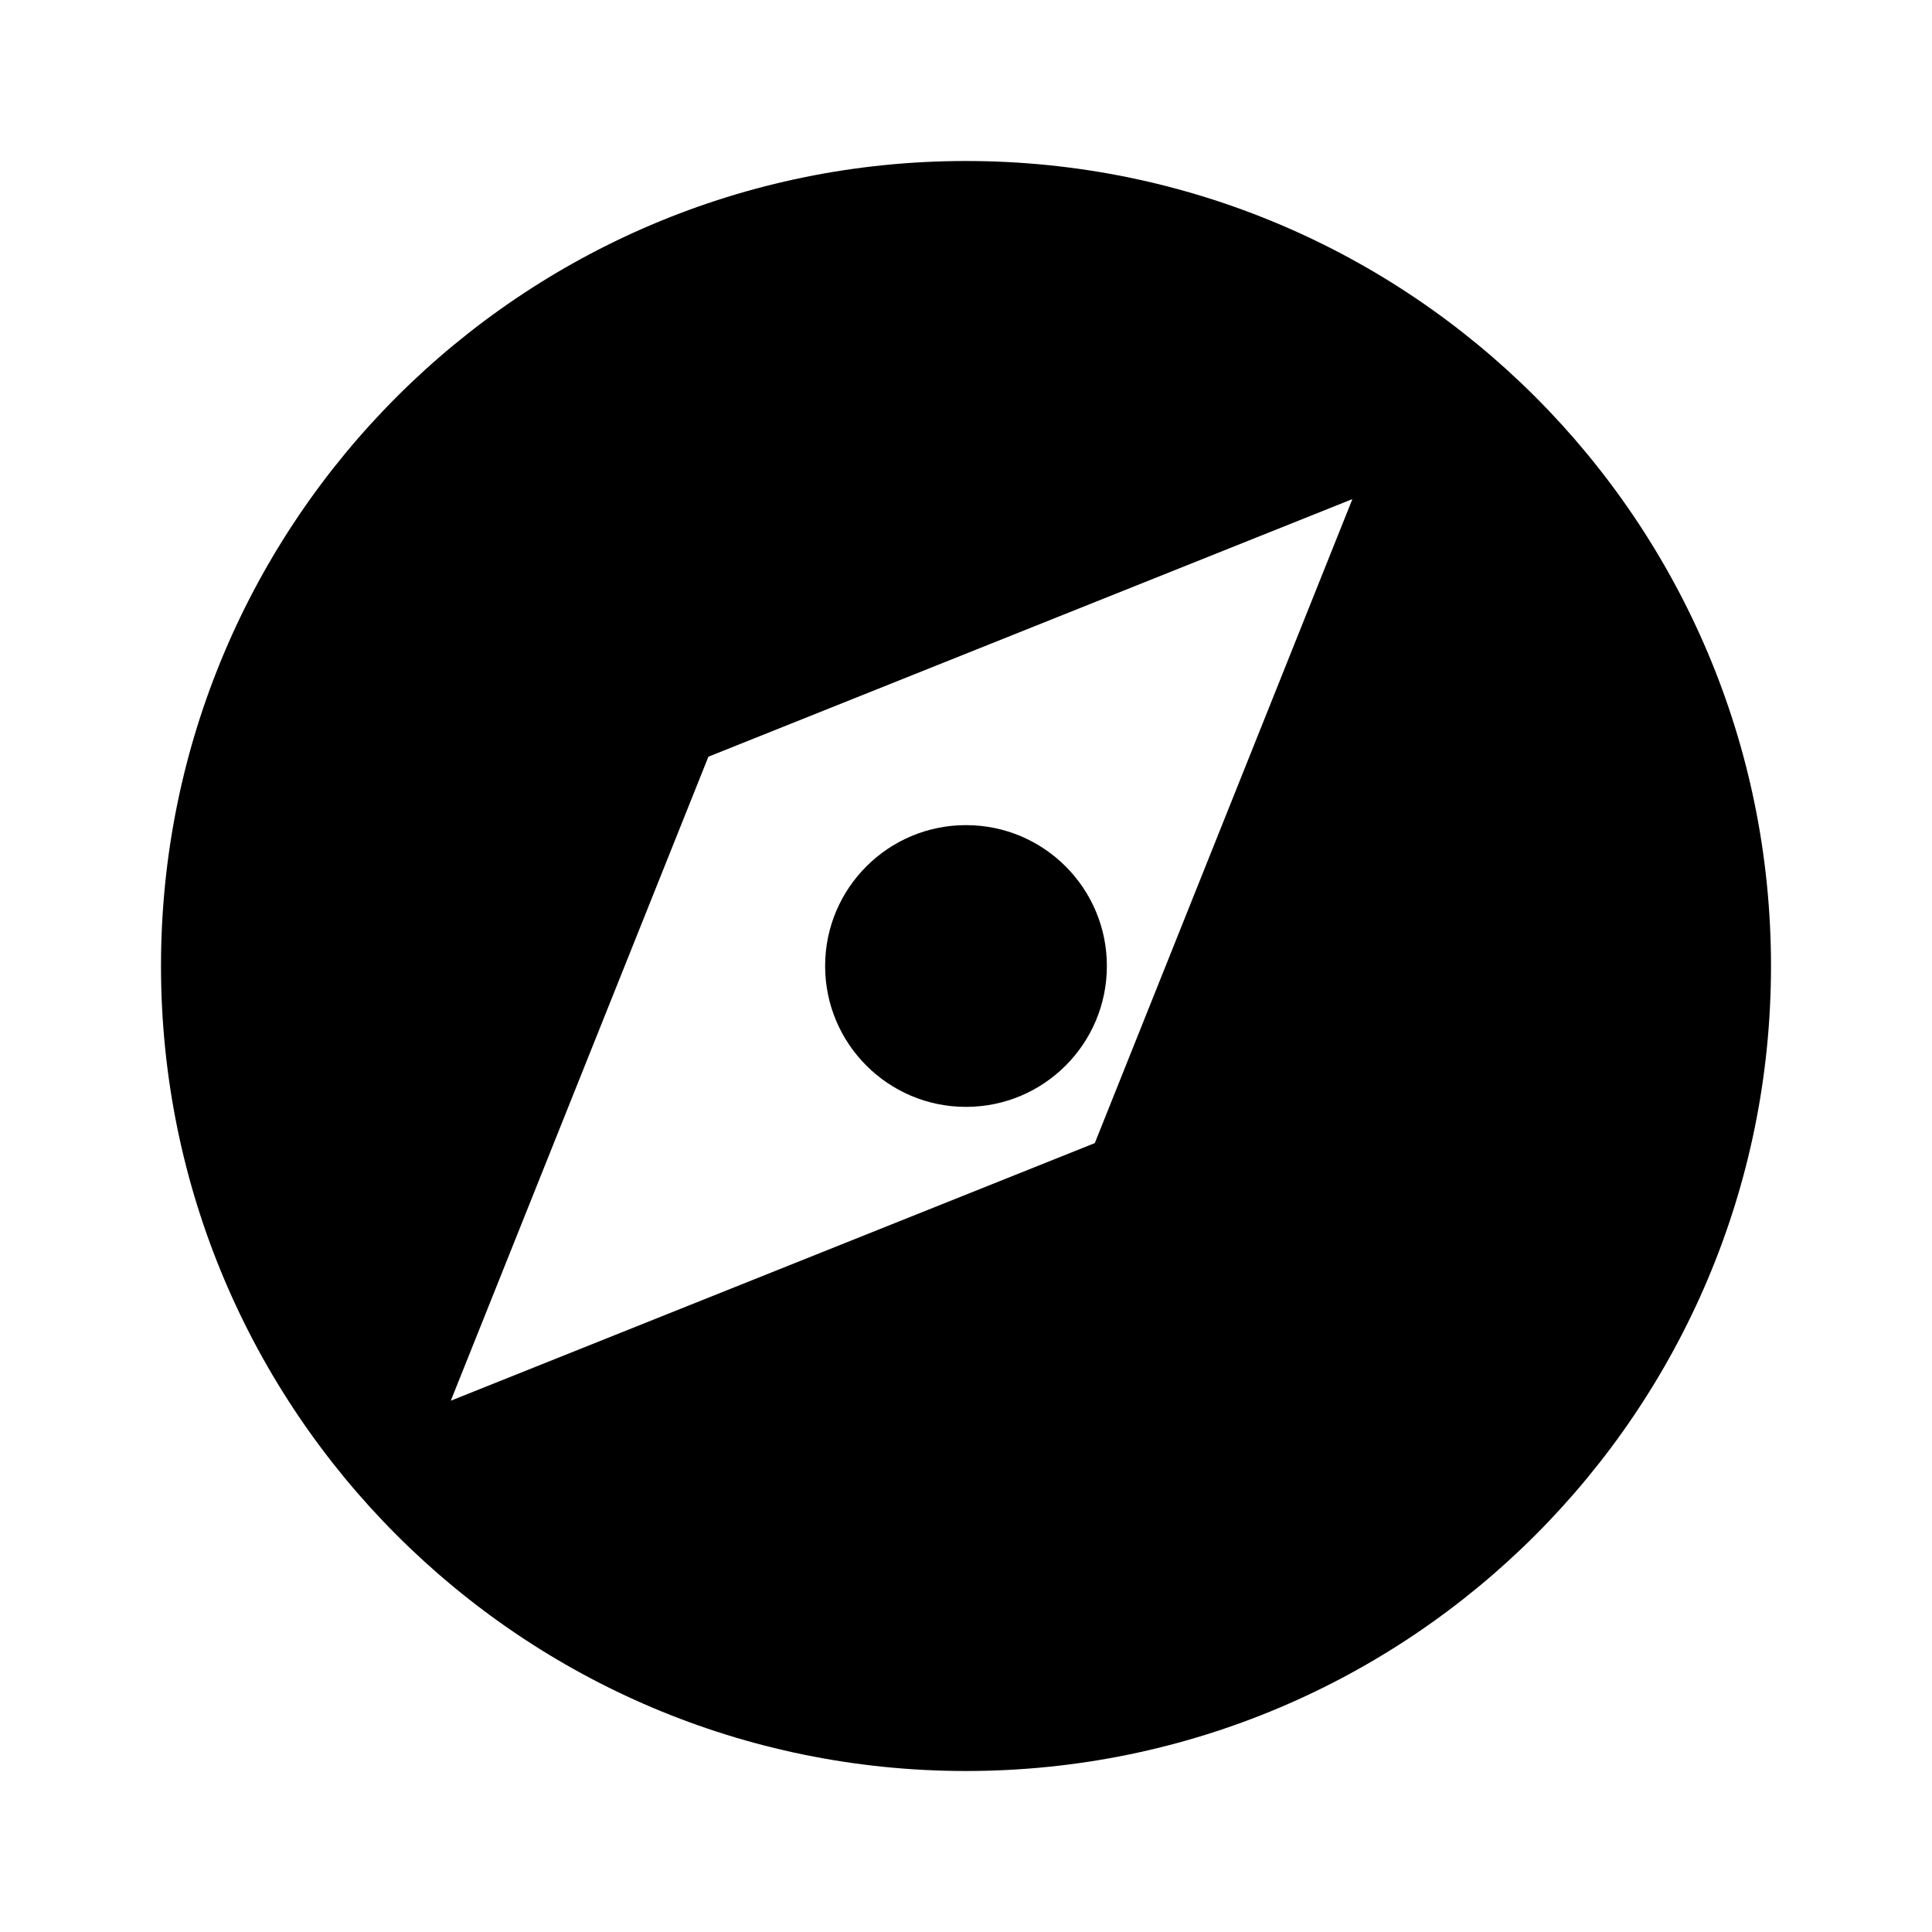
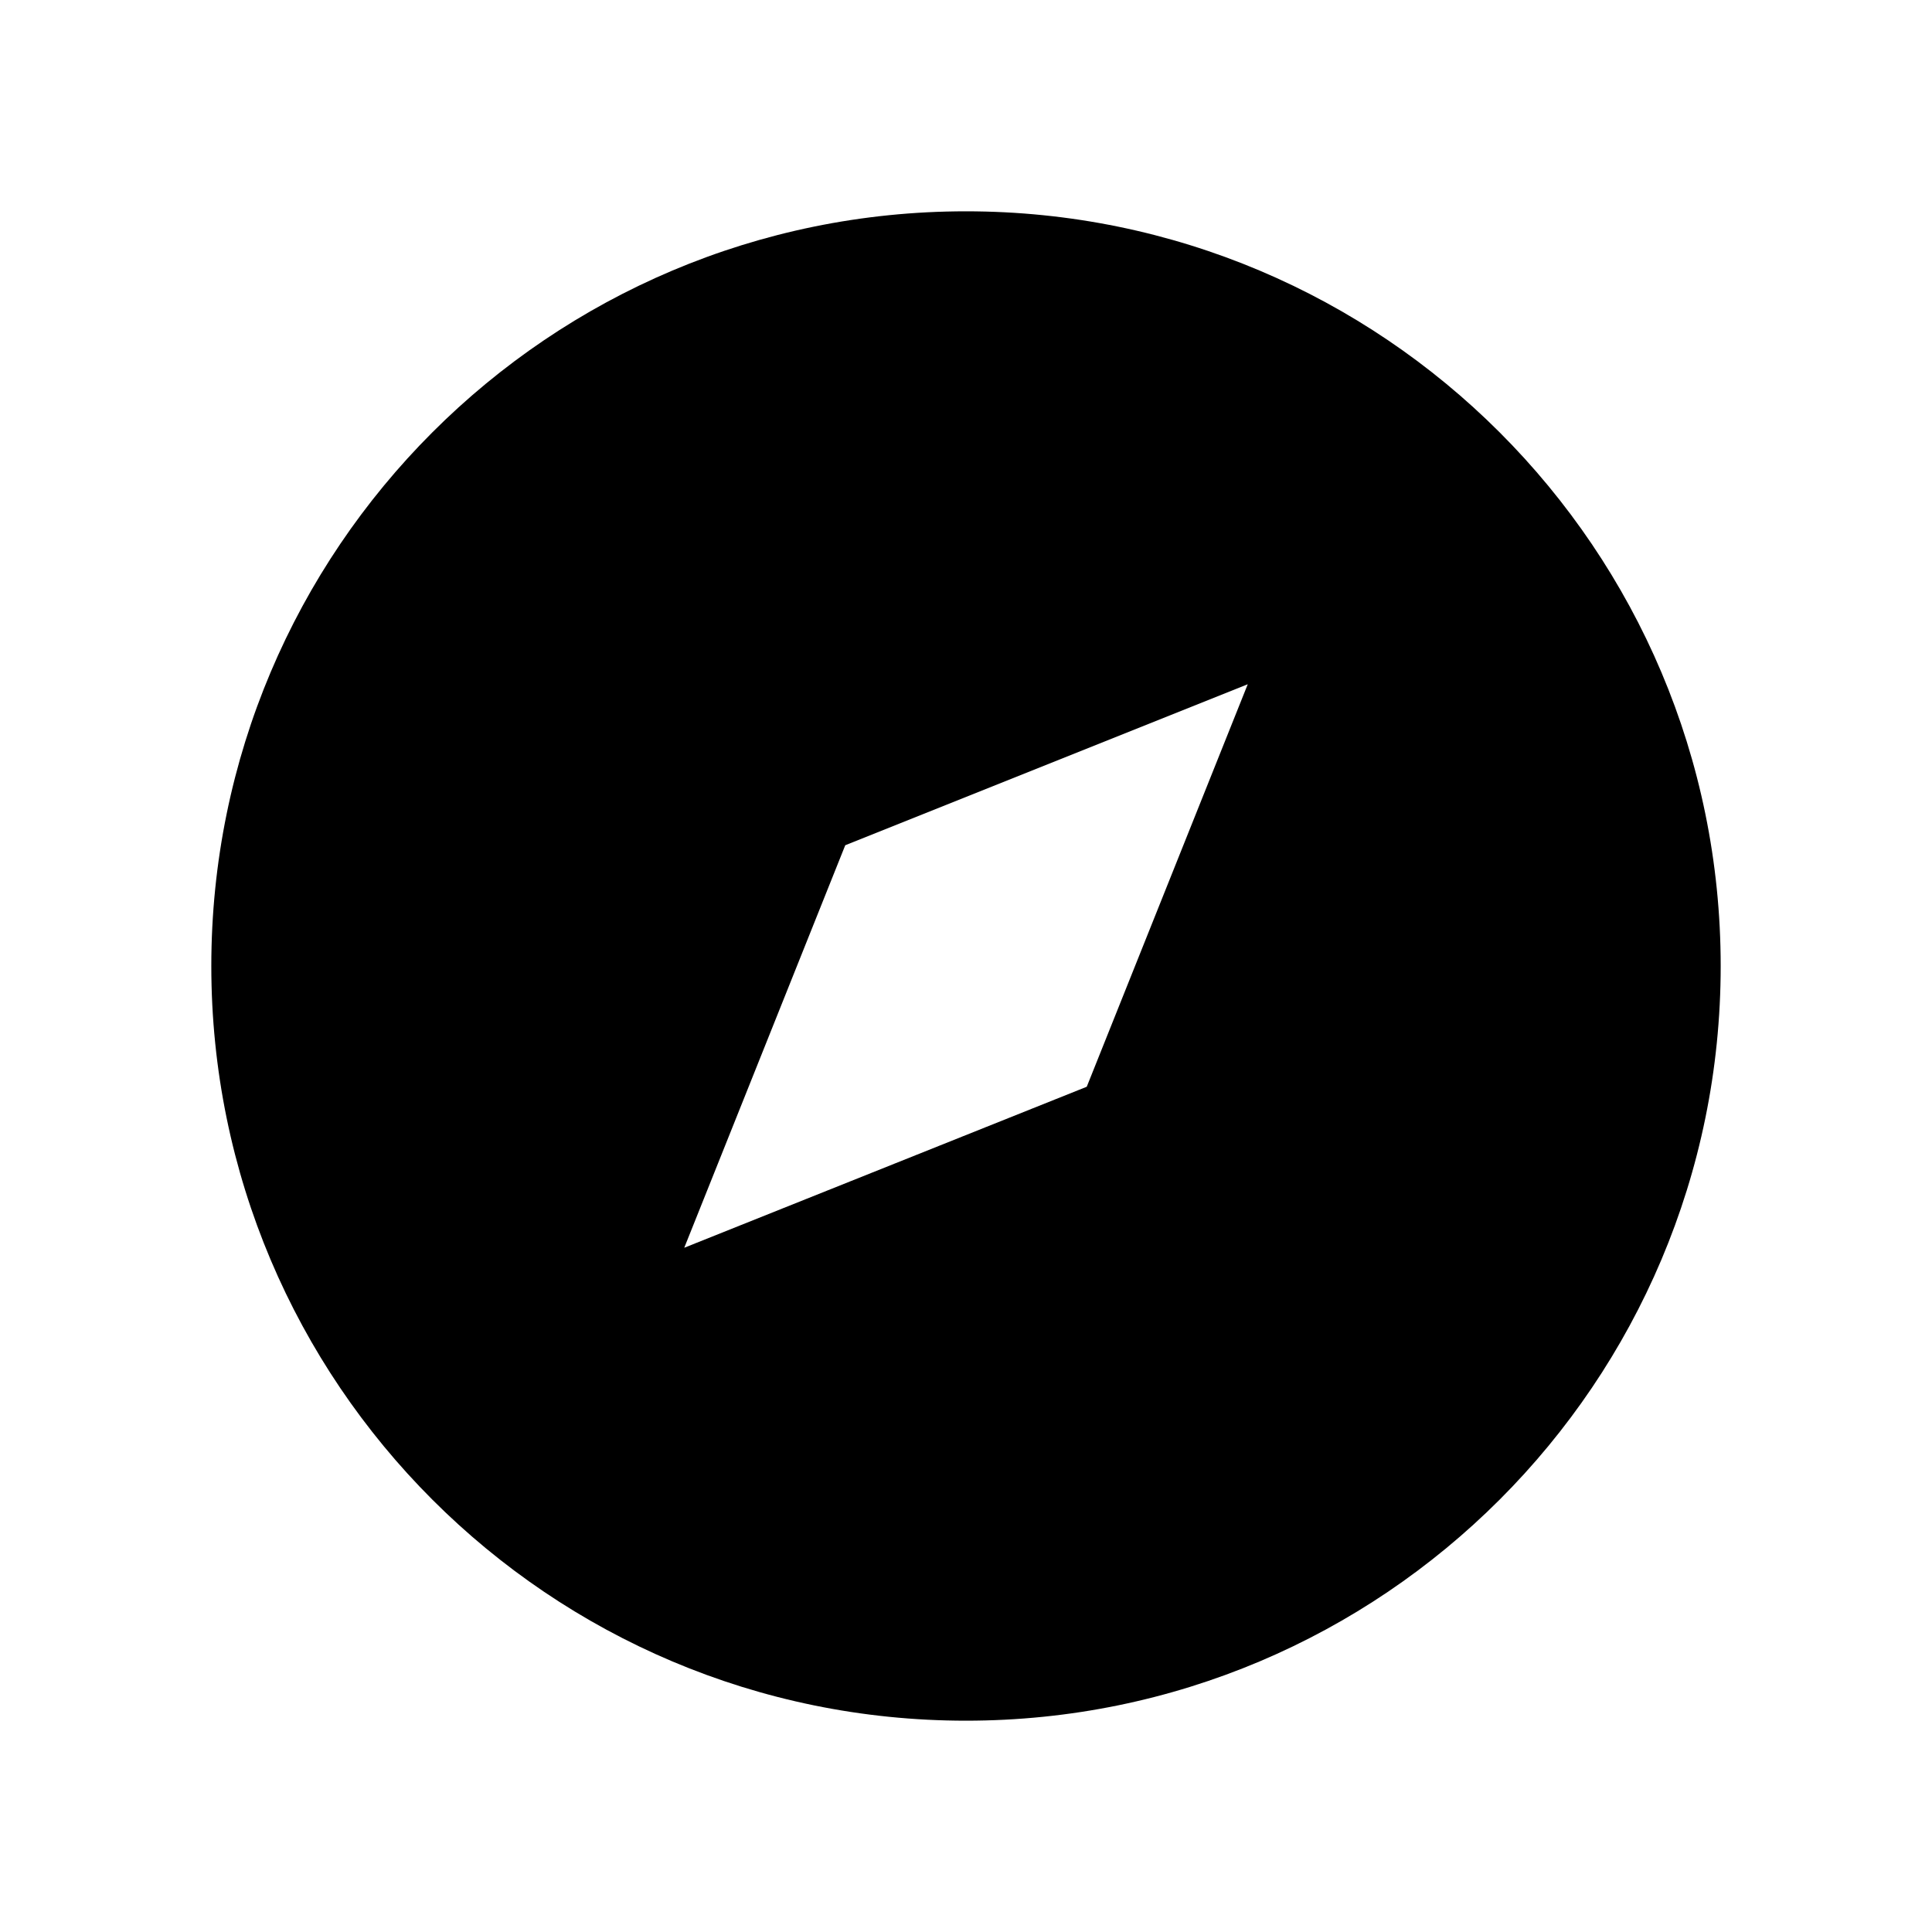
<svg xmlns="http://www.w3.org/2000/svg" width="24" height="24" viewBox="0 0 24 24" fill="currentColor" stroke="none" stroke-width="2.24" stroke-linecap="round" stroke-linejoin="round" fill-rule="evenodd" clip-rule="evenodd" aria-hidden="true">
-   <path d="M12 2a10 10 0 1 0 0 20 10 10 0 0 0 0-20zM16.8 6.2l-3.2 8-8 3.2 3.2-8zM12 10.25a1.75 1.75 0 1 0 0 3.5 1.75 1.75 0 0 0 0-3.5z" />
+   <path d="M12 2.625a9.375 9.375 0 1 0 0 18.75 9.375 9.375 0 1 0 0-18.75zM15.5 8.5l-2 5-5 2 2-5z" />
</svg>
